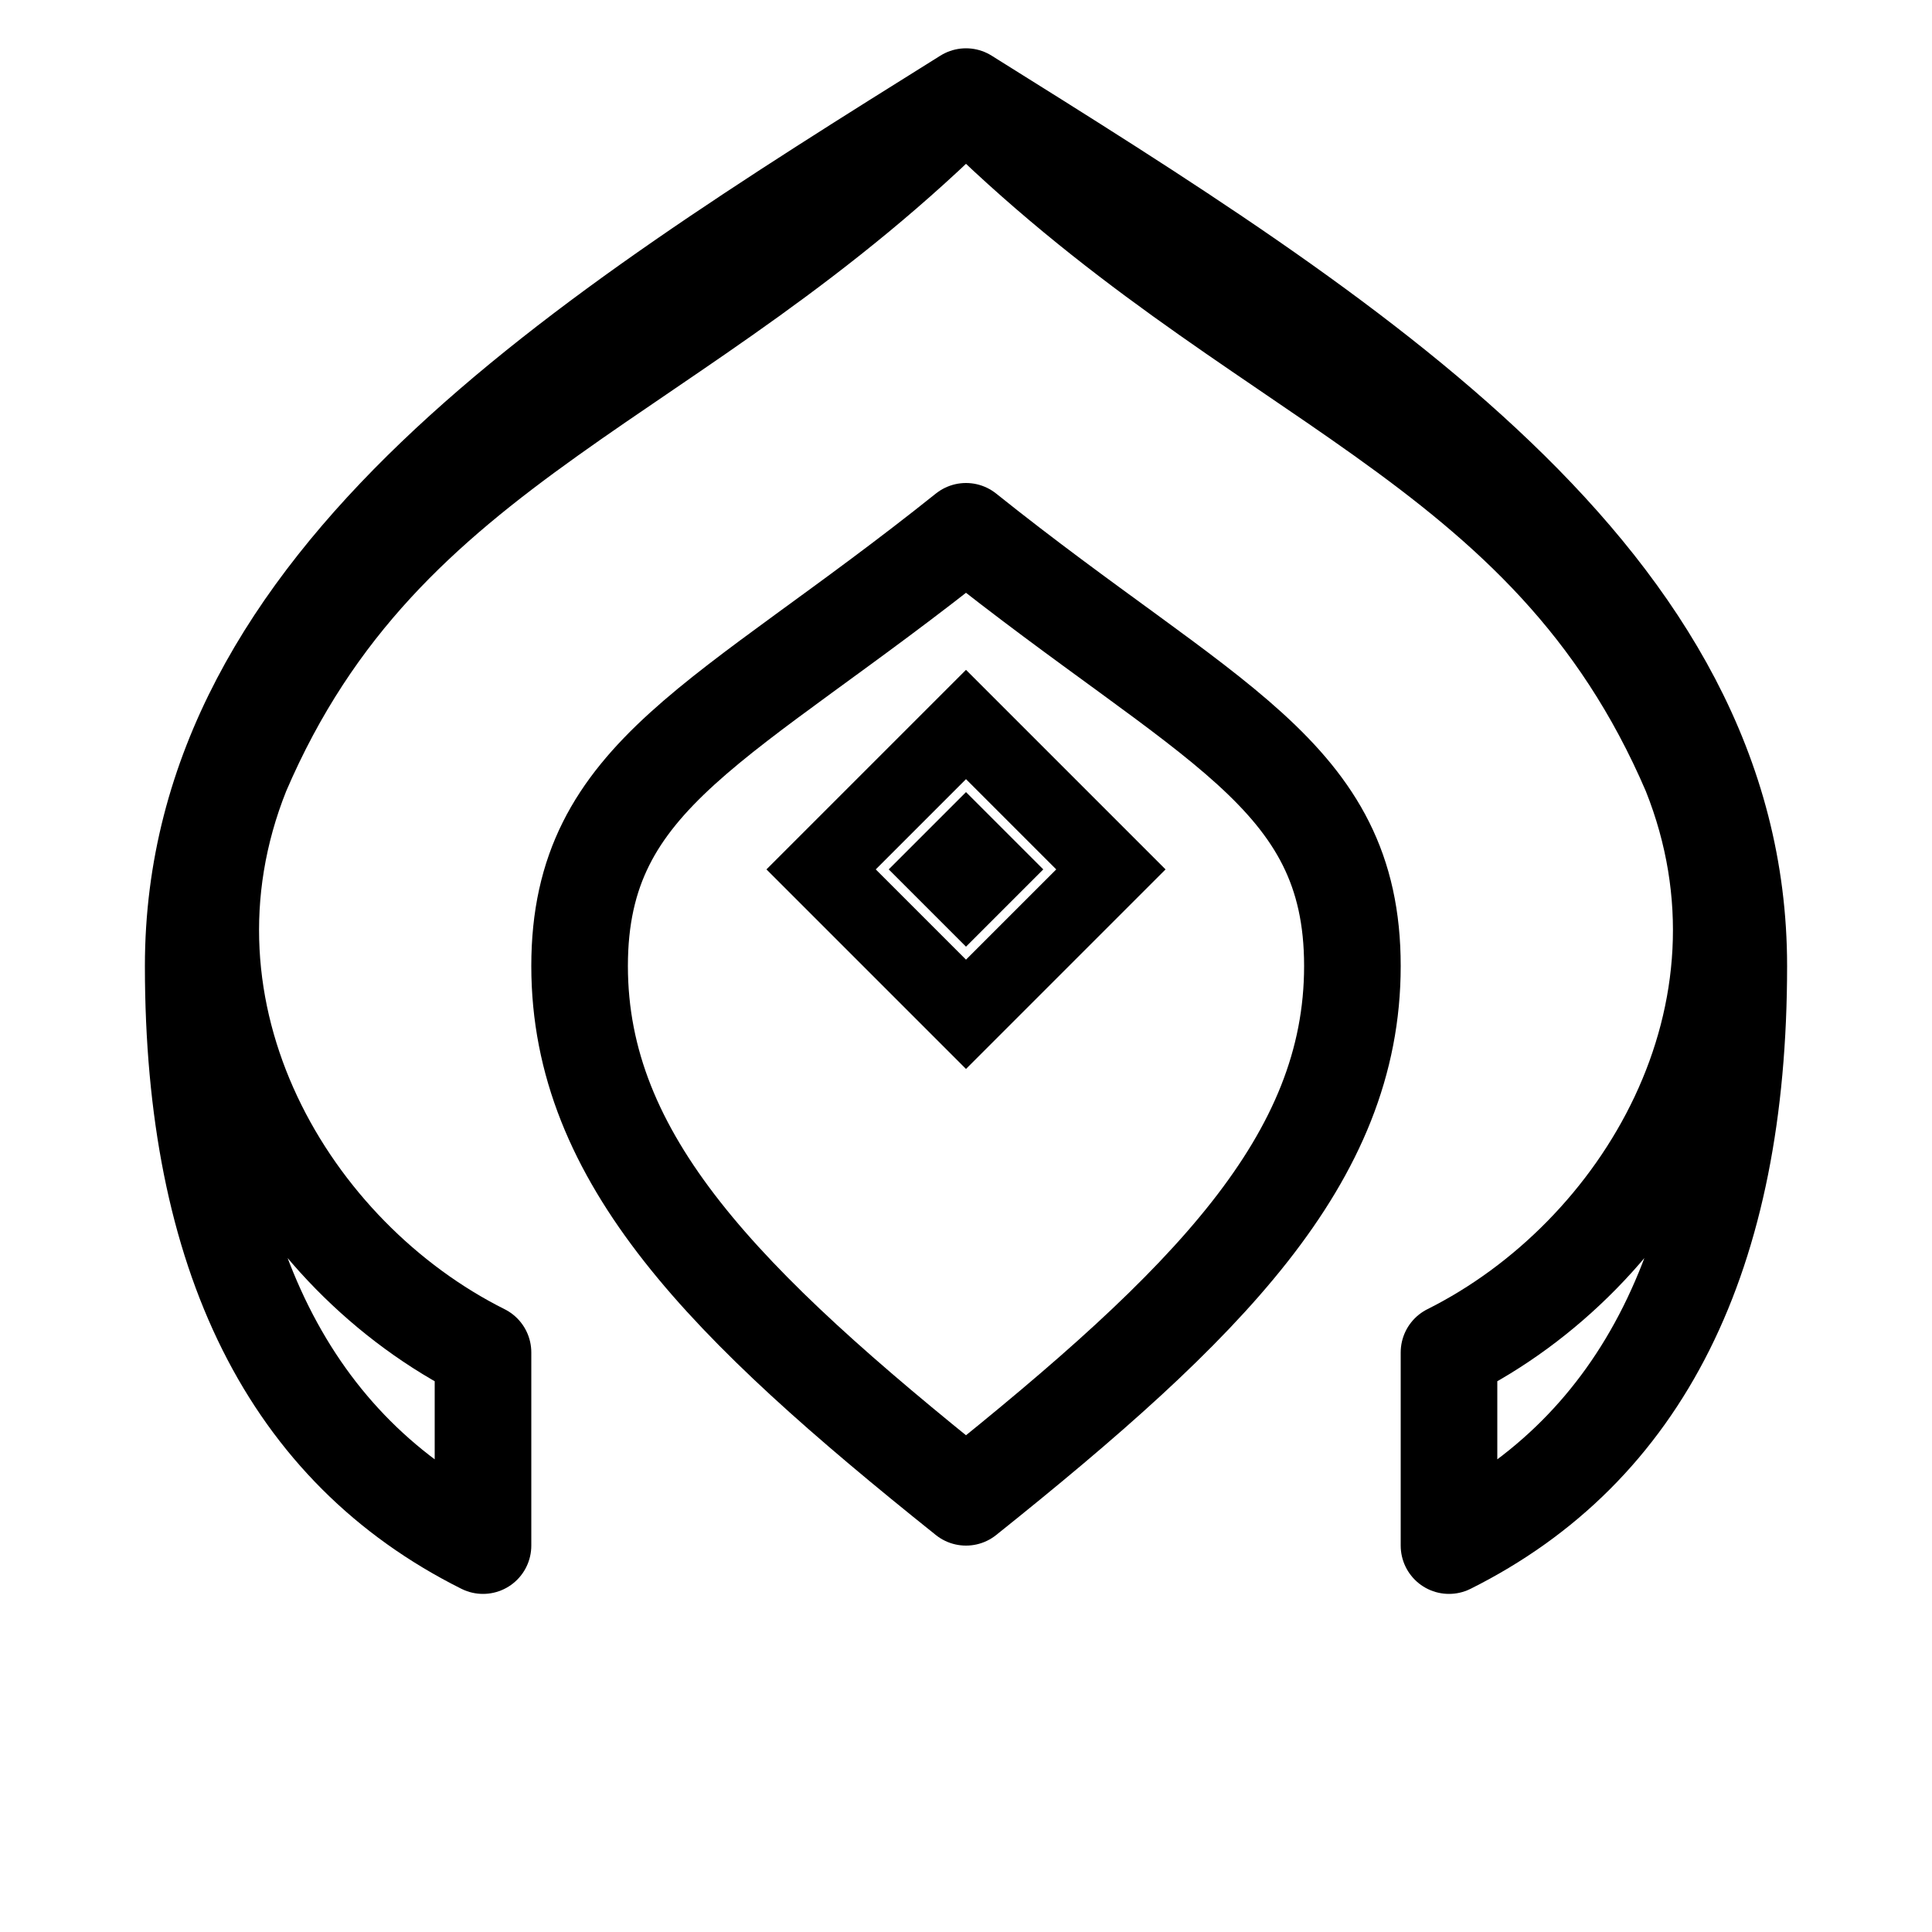
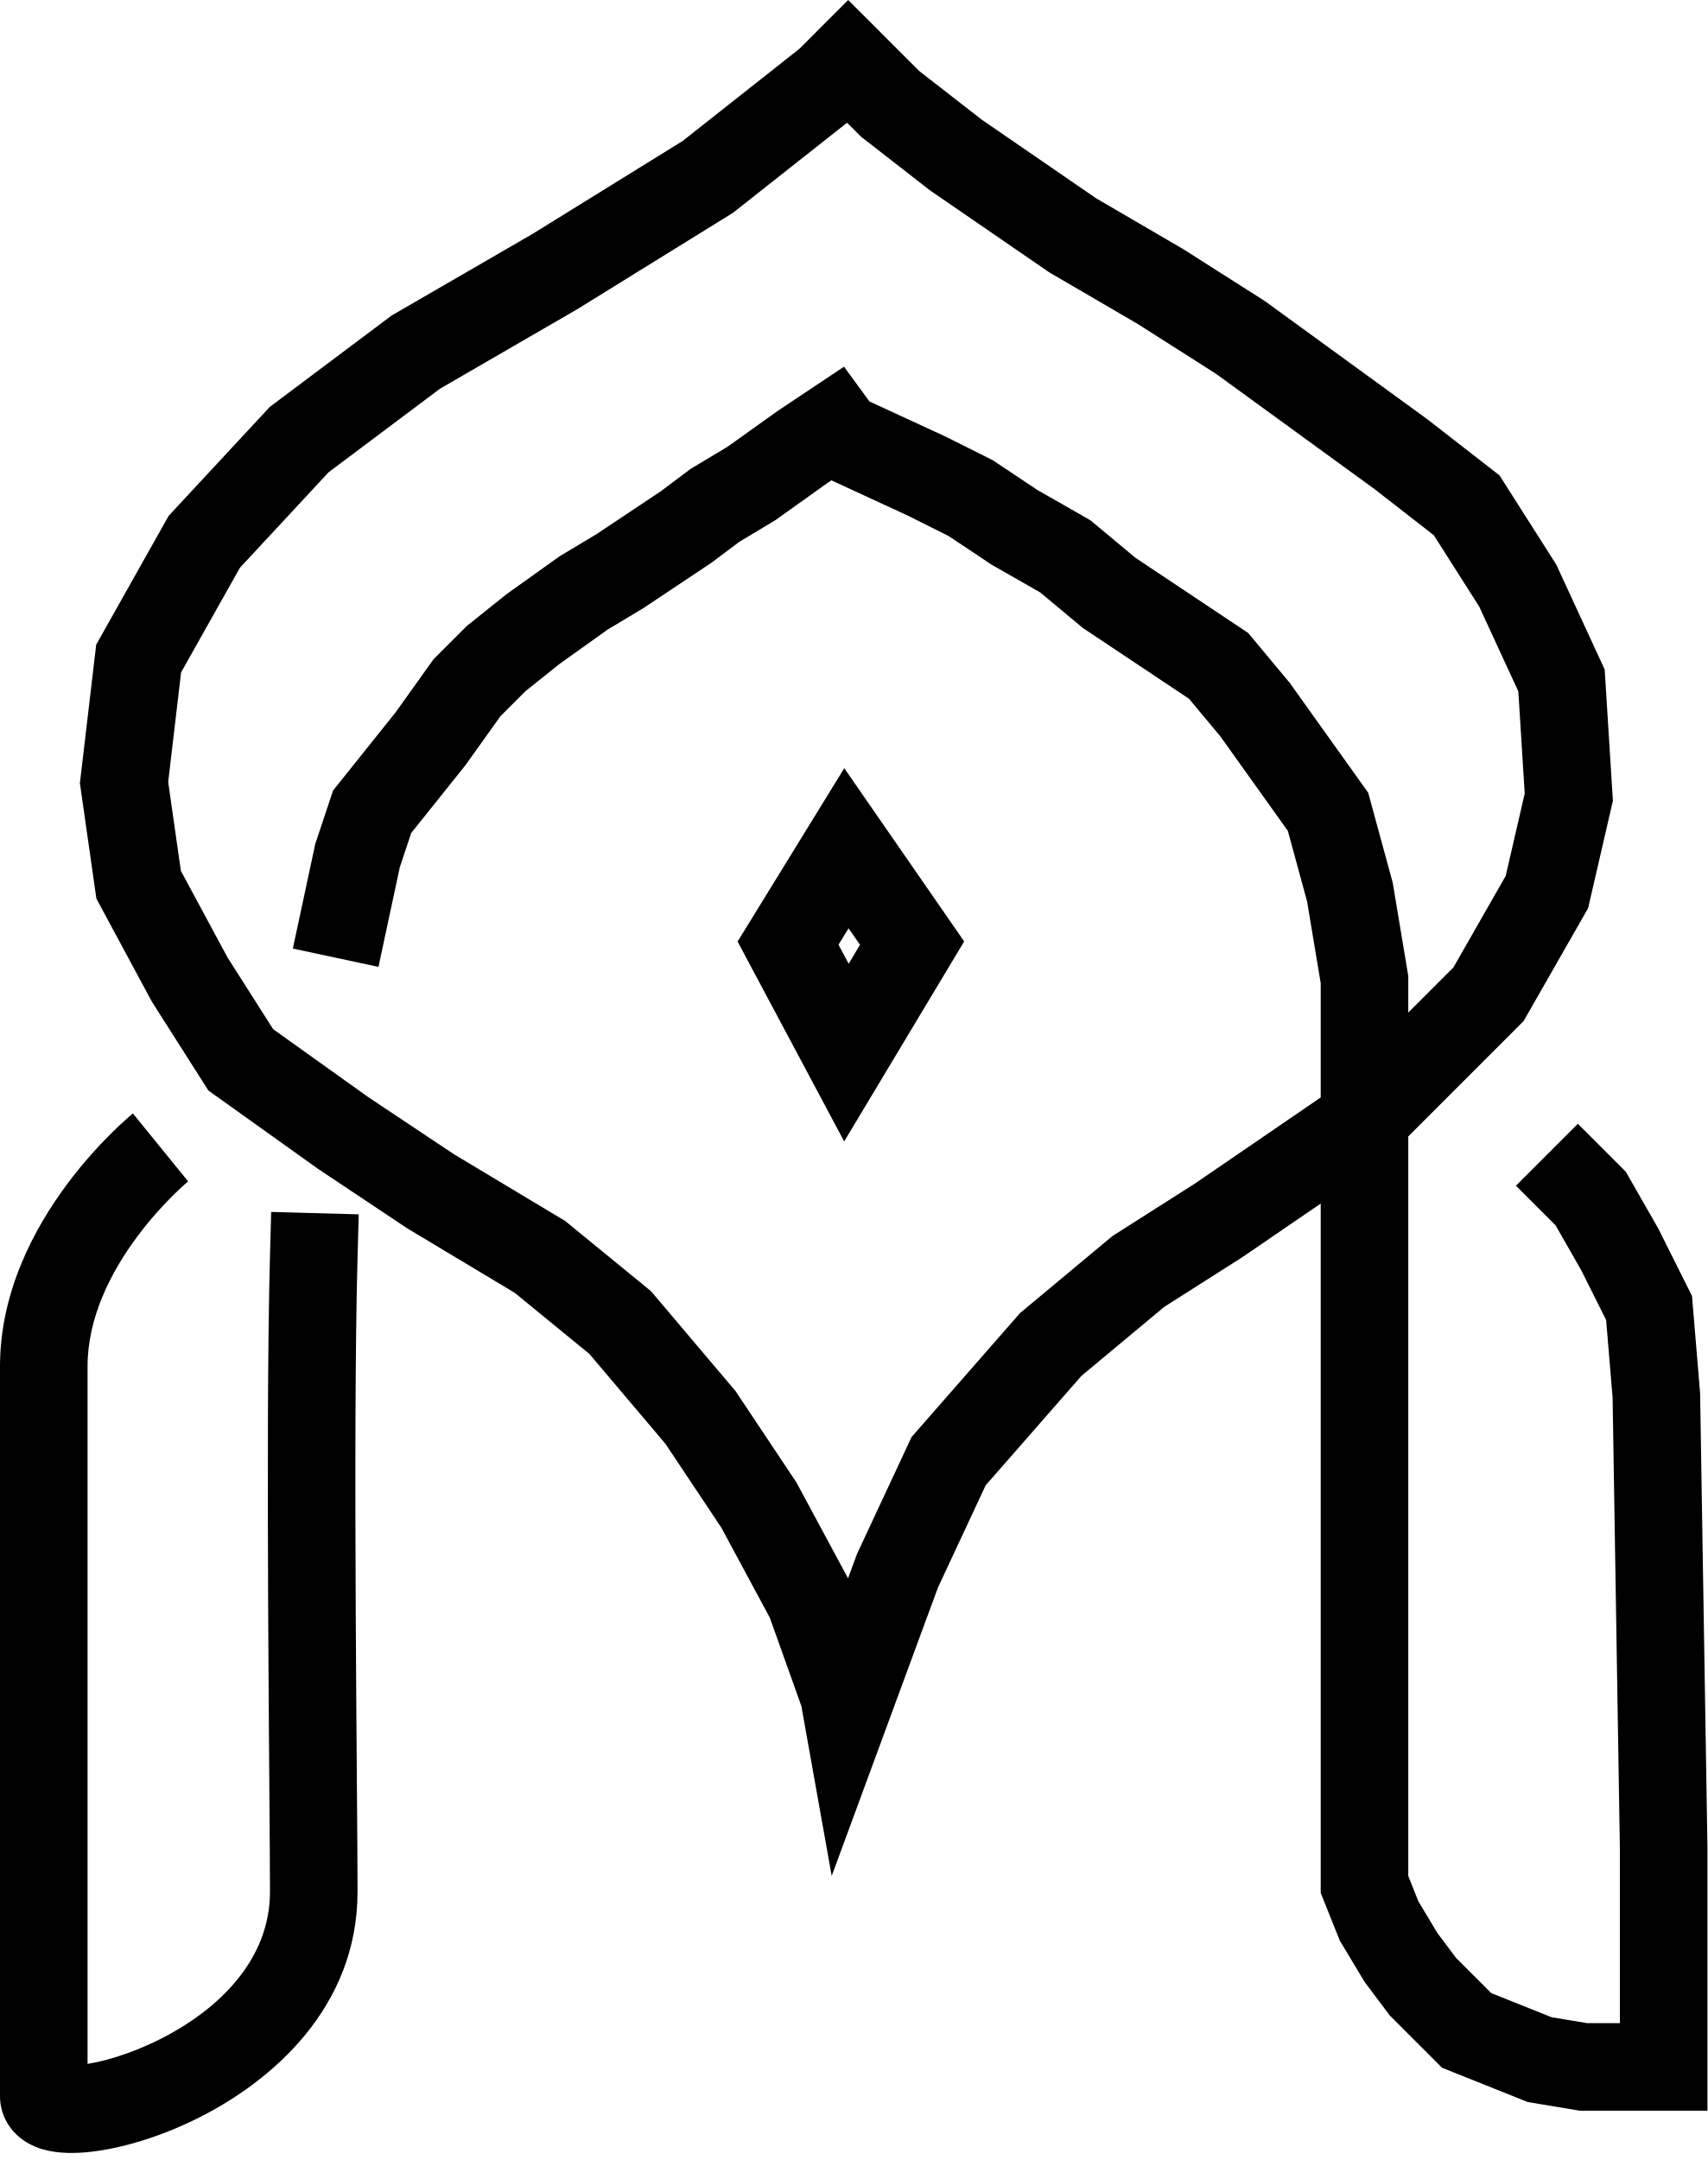
- <svg xmlns="http://www.w3.org/2000/svg" width="220" height="220" viewBox="0 0 200 200" fill="none">
-   <path d="M100 10C70 40 40 45 25 80C15 105 30 130 50 140L50 160C30 150 20 130 20 100C20 60 60 35 100 10C140 35 180 60 180 100C180 130 170 150 150 160L150 140C170 130 185 105 175 80C160 45 130 40 100 10" stroke="currentColor" stroke-width="10" stroke-linecap="round" stroke-linejoin="round" />
-   <path d="M100 55C75 75 60 80 60 100C60 120 75 135 100 155C125 135 140 120 140 100C140 80 125 75 100 55" stroke="currentColor" stroke-width="10" stroke-linecap="round" stroke-linejoin="round" />
-   <polygon points="100,75 115,90 100,105 85,90" stroke="currentColor" stroke-width="8" fill="none" />
-   <polygon points="100,82 108,90 100,98 92,90" fill="currentColor" />
+ <svg xmlns="http://www.w3.org/2000/svg" width="117" height="148" viewBox="0 0 117 148" fill="none">
+   <path d="M24.499 86.204L24.581 83.205L18.583 83.04L18.501 86.039L21.5 86.121L24.499 86.204ZM48.5 12.121L50.079 14.672L50.225 14.582L50.359 14.476L48.5 12.121ZM38 18.621L39.503 21.218L39.541 21.195L39.579 21.172L38 18.621ZM28.5 24.121L26.997 21.525L26.843 21.614L26.7 21.721L28.5 24.121ZM20.5 30.121L18.7 27.721L18.485 27.883L18.302 28.08L20.5 30.121ZM14 37.121L11.802 35.08L11.56 35.341L11.385 35.651L14 37.121ZM9.5 45.121L6.885 43.651L6.591 44.174L6.521 44.771L9.5 45.121ZM8.5 53.621L5.521 53.271L5.475 53.659L5.53 54.046L8.5 53.621ZM9.5 60.621L6.53 61.046L6.606 61.574L6.859 62.044L9.5 60.621ZM13 67.121L10.359 68.544L10.41 68.64L10.469 68.732L13 67.121ZM16.5 72.621L13.969 74.232L14.282 74.724L14.756 75.062L16.5 72.621ZM23.5 77.621L21.756 80.062L21.796 80.091L21.836 80.118L23.5 77.621ZM29.5 81.621L27.836 84.118L27.895 84.157L27.956 84.194L29.5 81.621ZM37 86.121L38.9 83.799L38.731 83.661L38.544 83.549L37 86.121ZM42.5 90.621L44.79 88.683L44.612 88.474L44.4 88.299L42.5 90.621ZM48 97.121L50.496 95.457L50.401 95.314L50.29 95.183L48 97.121ZM52 103.121L54.641 101.699L54.575 101.575L54.496 101.457L52 103.121ZM55.5 109.621L58.325 108.612L58.249 108.399L58.141 108.199L55.5 109.621ZM57.821 116.121L60.647 115.112L54.868 116.649L57.821 116.121ZM58 117.121L55.047 117.649L56.991 128.538L60.815 118.158L58 117.121ZM61.5 107.621L58.782 106.353L58.728 106.466L58.685 106.584L61.5 107.621ZM65 100.121L62.742 98.146L62.462 98.466L62.282 98.853L65 100.121ZM72 92.121L70.079 89.817L69.898 89.968L69.742 90.146L72 92.121ZM78 87.121L76.389 84.59L76.227 84.694L76.079 84.817L78 87.121ZM83.5 83.621L85.111 86.152L85.153 86.126L85.194 86.097L83.5 83.621ZM93 77.121L94.694 79.597L94.924 79.44L95.121 79.243L93 77.121ZM102 68.121L104.121 70.243L104.405 69.959L104.605 69.61L102 68.121ZM106 61.121L108.605 62.61L108.824 62.226L108.923 61.796L106 61.121ZM107.5 54.621L110.423 55.296L110.521 54.87L110.494 54.434L107.5 54.621ZM107 46.621L109.994 46.434L109.959 45.874L109.724 45.364L107 46.621ZM104 40.121L106.724 38.864L106.639 38.681L106.531 38.511L104 40.121ZM100.5 34.621L103.031 33.011L102.752 32.572L102.342 32.253L100.5 34.621ZM96 31.121L97.842 28.753L97.804 28.724L97.764 28.695L96 31.121ZM85 23.121L86.764 20.695L86.689 20.64L86.611 20.59L85 23.121ZM79.5 19.621L81.111 17.09L81.062 17.059L81.012 17.03L79.5 19.621ZM73.5 16.121L71.8 18.593L71.892 18.657L71.988 18.713L73.5 16.121ZM65.5 10.621L63.658 12.989L63.728 13.043L63.8 13.093L65.5 10.621ZM61 7.121L58.879 9.243L59.011 9.375L59.158 9.489L61 7.121ZM24.5 58.621L21.654 57.673L21.601 57.83L21.567 57.993L24.5 58.621ZM25.5 55.621L23.157 53.747L22.823 54.165L22.654 54.673L25.5 55.621ZM29.5 50.621L31.843 52.495L31.894 52.432L31.941 52.365L29.5 50.621ZM32 47.121L29.879 45L29.703 45.176L29.559 45.378L32 47.121ZM34 45.121L32.126 42.779L31.996 42.883L31.879 43L34 45.121ZM36.5 43.121L34.756 40.68L34.69 40.728L34.626 40.779L36.5 43.121ZM40 40.621L38.456 38.049L38.354 38.111L38.256 38.18L40 40.621ZM42.5 39.121L44.044 41.694L44.105 41.657L44.164 41.617L42.5 39.121ZM47 36.121L48.664 38.617L48.733 38.571L48.8 38.521L47 36.121ZM49 34.621L47.456 32.049L47.324 32.129L47.2 32.221L49 34.621ZM51.5 33.121L53.044 35.694L53.146 35.632L53.244 35.562L51.5 33.121ZM55 30.621L53.336 28.125L53.296 28.152L53.256 28.18L55 30.621ZM59.5 27.621L61.374 29.964L57.836 25.125L59.5 27.621ZM57 29.621L55.126 27.279L51.336 30.311L55.743 32.345L57 29.621ZM63.5 32.621L64.842 29.938L64.8 29.917L64.757 29.897L63.5 32.621ZM66.5 34.121L68.164 31.625L68.009 31.522L64.757 29.897L63.5 32.621ZM66.5 34.121L68.164 31.625L68.009 31.522L67.842 31.438L66.5 34.121ZM69.5 36.121L67.836 38.617L67.922 38.675L68.012 38.726L69.5 36.121ZM73 38.121L74.921 35.817L74.718 35.648L74.488 35.517L73 38.121ZM76 40.621L74.079 42.926L74.203 43.029L74.336 43.117L76 40.621ZM83.5 45.621L85.805 43.701L85.526 43.367L85.164 43.125L83.5 45.621ZM86 48.621L88.441 46.878L88.376 46.787L88.305 46.701L86 48.621ZM91 55.621L93.894 54.832L93.753 54.314L93.441 53.878L91 55.621ZM92.5 61.121L95.459 60.628L95.434 60.478L95.394 60.332L92.5 61.121ZM93.5 67.121H96.5V66.873L96.459 66.628L93.5 67.121ZM93.5 129.121H90.5V129.699L90.715 130.235L93.5 129.121ZM94.5 131.621L91.715 132.735L91.804 132.959L91.927 133.165L94.5 131.621ZM96 134.121L93.427 135.665L93.507 135.798L93.6 135.921L96 134.121ZM97.5 136.121L95.1 137.921L95.228 138.092L95.379 138.243L97.5 136.121ZM100.5 139.121L98.379 141.243L98.814 141.678L99.386 141.907L100.5 139.121ZM105.5 141.121L104.386 143.907L104.687 144.027L105.007 144.081L105.5 141.121ZM108.5 141.621L108.007 144.581L108.252 144.621H108.5V141.621ZM114 141.621H111V144.621H114V141.621ZM114 126.621H117V126.597L117 126.573L114 126.621ZM113.5 95.621L116.5 95.573L116.498 95.472L116.49 95.372L113.5 95.621ZM113 89.621L115.99 89.372L115.942 88.796L115.683 88.28L113 89.621ZM111 85.621L113.683 84.28L113.646 84.205L113.605 84.133L111 85.621ZM109 82.121L111.605 80.633L111.405 80.284L111.121 80L109 82.121ZM11 78.621C9.108 76.293 9.107 76.294 9.107 76.294C9.106 76.294 9.106 76.295 9.105 76.296C9.104 76.297 9.102 76.298 9.101 76.299C9.098 76.301 9.095 76.304 9.091 76.307C9.083 76.314 9.073 76.322 9.062 76.331C9.038 76.351 9.008 76.376 8.97 76.408C8.895 76.472 8.791 76.561 8.664 76.674C8.409 76.901 8.057 77.225 7.64 77.637C6.809 78.46 5.703 79.652 4.593 81.143C2.415 84.07 0 88.449 0 93.621H3H6C6 90.293 7.585 87.172 9.407 84.725C10.297 83.528 11.191 82.564 11.86 81.902C12.193 81.573 12.466 81.322 12.649 81.16C12.74 81.079 12.809 81.02 12.85 80.985C12.871 80.967 12.886 80.955 12.893 80.949C12.896 80.946 12.898 80.945 12.898 80.945C12.898 80.945 12.897 80.945 12.896 80.946C12.896 80.947 12.895 80.947 12.894 80.948C12.894 80.948 12.893 80.948 12.893 80.949C12.893 80.949 12.892 80.95 11 78.621ZM3 93.621H0C0 102.119 0 140.623 0 143.621H3H6C6 140.623 6 102.119 6 93.621H3ZM3 143.621H0C0 144.679 0.446 145.609 1.141 146.27C1.76 146.859 2.471 147.14 2.997 147.286C4.038 147.573 5.2 147.554 6.226 147.438C8.363 147.198 11.015 146.406 13.592 145.117C18.635 142.596 24.5 137.55 24.5 129.621H21.5H18.5C18.5 134.193 15.115 137.647 10.908 139.751C8.86 140.775 6.887 141.326 5.555 141.476C4.847 141.556 4.564 141.494 4.593 141.502C4.613 141.508 4.926 141.59 5.275 141.921C5.699 142.325 6 142.938 6 143.621H3ZM21.5 129.621H24.5C24.5 123.471 24.167 98.319 24.499 86.204L21.5 86.121L18.501 86.039C18.166 98.257 18.5 123.665 18.5 129.621H21.5ZM58 4.621L56.141 2.267L46.641 9.767L48.5 12.121L50.359 14.476L59.859 6.976L58 4.621ZM48.5 12.121L46.921 9.571L36.421 16.07L38 18.621L39.579 21.172L50.079 14.672L48.5 12.121ZM38 18.621L36.497 16.025L26.997 21.525L28.5 24.121L30.003 26.718L39.503 21.218L38 18.621ZM28.5 24.121L26.7 21.721L18.7 27.721L20.5 30.121L22.3 32.521L30.3 26.521L28.5 24.121ZM20.5 30.121L18.302 28.08L11.802 35.08L14 37.121L16.198 39.163L22.698 32.163L20.5 30.121ZM14 37.121L11.385 35.651L6.885 43.651L9.5 45.121L12.115 46.592L16.615 38.592L14 37.121ZM9.5 45.121L6.521 44.771L5.521 53.271L8.5 53.621L11.479 53.972L12.479 45.472L9.5 45.121ZM8.5 53.621L5.53 54.046L6.53 61.046L9.5 60.621L12.47 60.197L11.47 53.197L8.5 53.621ZM9.5 60.621L6.859 62.044L10.359 68.544L13 67.121L15.641 65.699L12.141 59.199L9.5 60.621ZM13 67.121L10.469 68.732L13.969 74.232L16.5 72.621L19.031 71.011L15.531 65.511L13 67.121ZM16.5 72.621L14.756 75.062L21.756 80.062L23.5 77.621L25.244 75.18L18.244 70.18L16.5 72.621ZM23.5 77.621L21.836 80.118L27.836 84.118L29.5 81.621L31.164 79.125L25.164 75.125L23.5 77.621ZM29.5 81.621L27.956 84.194L35.456 88.694L37 86.121L38.544 83.549L31.044 79.049L29.5 81.621ZM37 86.121L35.1 88.443L40.6 92.943L42.5 90.621L44.4 88.299L38.9 83.799L37 86.121ZM42.5 90.621L40.21 92.559L45.71 99.059L48 97.121L50.29 95.183L44.79 88.683L42.5 90.621ZM48 97.121L45.504 98.785L49.504 104.785L52 103.121L54.496 101.457L50.496 95.457L48 97.121ZM52 103.121L49.359 104.544L52.859 111.044L55.5 109.621L58.141 108.199L54.641 101.699L52 103.121ZM55.5 109.621L52.675 110.63L55.175 117.63L58 116.621L60.825 115.612L58.325 108.612L55.5 109.621ZM58 116.621L60.825 115.612L60.647 115.112L57.821 116.121L54.996 117.13L55.175 117.63L58 116.621ZM57.821 116.121L54.868 116.649L55.047 117.649L58 117.121L60.953 116.594L60.775 115.594L57.821 116.121ZM58 117.121L60.815 118.158L64.315 108.658L61.5 107.621L58.685 106.584L55.185 116.084L58 117.121ZM61.5 107.621L64.219 108.89L67.719 101.39L65 100.121L62.282 98.853L58.782 106.353L61.5 107.621ZM65 100.121L67.258 102.097L70.758 98.097L68.5 96.121L66.242 94.146L62.742 98.146L65 100.121ZM68.5 96.121L70.758 98.097L74.258 94.097L72 92.121L69.742 90.146L66.242 94.146L68.5 96.121ZM72 92.121L73.921 94.426L79.921 89.426L78 87.121L76.079 84.817L70.079 89.817L72 92.121ZM78 87.121L79.611 89.652L85.111 86.152L83.5 83.621L81.889 81.09L76.389 84.59L78 87.121ZM83.5 83.621L85.194 86.097L94.694 79.597L93 77.121L91.306 74.645L81.806 81.145L83.5 83.621ZM93 77.121L95.121 79.243L99.621 74.743L97.5 72.621L95.379 70.5L90.879 75L93 77.121ZM97.5 72.621L99.621 74.743L104.121 70.243L102 68.121L99.879 66L95.379 70.5L97.5 72.621ZM102 68.121L104.605 69.61L108.605 62.61L106 61.121L103.395 59.633L99.395 66.633L102 68.121ZM106 61.121L108.923 61.796L110.423 55.296L107.5 54.621L104.577 53.947L103.077 60.447L106 61.121ZM107.5 54.621L110.494 54.434L109.994 46.434L107 46.621L104.006 46.809L104.506 54.809L107.5 54.621ZM107 46.621L109.724 45.364L106.724 38.864L104 40.121L101.276 41.379L104.276 47.879L107 46.621ZM104 40.121L106.531 38.511L103.031 33.011L100.5 34.621L97.969 36.232L101.469 41.732L104 40.121ZM100.5 34.621L102.342 32.253L97.842 28.753L96 31.121L94.158 33.489L98.658 36.989L100.5 34.621ZM96 31.121L97.764 28.695L92.264 24.695L90.5 27.121L88.736 29.547L94.236 33.547L96 31.121ZM90.5 27.121L92.264 24.695L86.764 20.695L85 23.121L83.236 25.547L88.736 29.547L90.5 27.121ZM85 23.121L86.611 20.59L81.111 17.09L79.5 19.621L77.889 22.152L83.389 25.652L85 23.121ZM79.5 19.621L81.012 17.03L75.012 13.53L73.5 16.121L71.988 18.713L77.988 22.213L79.5 19.621ZM73.5 16.121L75.2 13.649L67.2 8.149L65.5 10.621L63.8 13.093L71.8 18.593L73.5 16.121ZM65.5 10.621L67.342 8.253L62.842 4.753L61 7.121L59.158 9.489L63.658 12.989L65.5 10.621ZM61 7.121L63.121 5L58.121 4.76837e-07L56 2.121L53.879 4.243L58.879 9.243L61 7.121ZM23 65.621L25.933 66.25L27.433 59.25L24.5 58.621L21.567 57.993L20.067 64.993L23 65.621ZM24.5 58.621L27.346 59.57L28.346 56.57L25.5 55.621L22.654 54.673L21.654 57.673L24.5 58.621ZM25.5 55.621L27.843 57.495L29.843 54.995L27.5 53.121L25.157 51.247L23.157 53.747L25.5 55.621ZM27.5 53.121L29.843 54.995L31.843 52.495L29.5 50.621L27.157 48.747L25.157 51.247L27.5 53.121ZM29.5 50.621L31.941 52.365L34.441 48.865L32 47.121L29.559 45.378L27.059 48.878L29.5 50.621ZM32 47.121L34.121 49.243L36.121 47.243L34 45.121L31.879 43L29.879 45L32 47.121ZM34 45.121L35.874 47.464L38.374 45.464L36.5 43.121L34.626 40.779L32.126 42.779L34 45.121ZM36.5 43.121L38.244 45.562L41.744 43.062L40 40.621L38.256 38.18L34.756 40.68L36.5 43.121ZM40 40.621L41.544 43.194L44.044 41.694L42.5 39.121L40.956 36.549L38.456 38.049L40 40.621ZM42.5 39.121L44.164 41.617L48.664 38.617L47 36.121L45.336 33.625L40.836 36.625L42.5 39.121ZM47 36.121L48.8 38.521L50.8 37.021L49 34.621L47.2 32.221L45.2 33.721L47 36.121ZM49 34.621L50.544 37.194L53.044 35.694L51.5 33.121L49.956 30.549L47.456 32.049L49 34.621ZM51.5 33.121L53.244 35.562L56.744 33.062L55 30.621L53.256 28.18L49.756 30.68L51.5 33.121ZM55 30.621L56.664 33.117L61.164 30.117L59.5 27.621L57.836 25.125L53.336 28.125L55 30.621ZM59.5 27.621L57.626 25.279L55.126 27.279L57 29.621L58.874 31.964L61.374 29.964L59.5 27.621ZM57 29.621L55.743 32.345L62.243 35.345L63.5 32.621L64.757 29.897L58.257 26.897L57 29.621ZM63.5 32.621L62.158 35.305L65.158 36.805L66.5 34.121L67.842 31.438L64.842 29.938L63.5 32.621ZM66.5 34.121L64.836 36.617L67.836 38.617L69.5 36.121L71.164 33.625L68.164 31.625L66.5 34.121ZM69.5 36.121L68.012 38.726L71.512 40.726L73 38.121L74.488 35.517L70.988 33.517L69.5 36.121ZM73 38.121L71.079 40.426L74.079 42.926L76 40.621L77.921 38.317L74.921 35.817L73 38.121ZM76 40.621L74.336 43.117L77.336 45.117L79 42.621L80.664 40.125L77.664 38.125L76 40.621ZM79 42.621L77.336 45.117L81.836 48.117L83.5 45.621L85.164 43.125L80.664 40.125L79 42.621ZM83.5 45.621L81.195 47.542L83.695 50.542L86 48.621L88.305 46.701L85.805 43.701L83.5 45.621ZM86 48.621L83.559 50.365L88.559 57.365L91 55.621L93.441 53.878L88.441 46.878L86 48.621ZM91 55.621L88.106 56.411L89.606 61.911L92.5 61.121L95.394 60.332L93.894 54.832L91 55.621ZM92.5 61.121L89.541 61.614L90.541 67.615L93.5 67.121L96.459 66.628L95.459 60.628L92.5 61.121ZM93.5 67.121H90.5V75.121H93.5H96.5V67.121H93.5ZM93.5 75.121H90.5V84.621H93.5H96.5V75.121H93.5ZM93.5 84.621H90.5V89.121H93.5H96.5V84.621H93.5ZM93.5 89.121H90.5V95.121H93.5H96.5V89.121H93.5ZM93.5 95.121H90.5V100.621H93.5H96.5V95.121H93.5ZM93.5 100.621H90.5V124.121H93.5H96.5V100.621H93.5ZM93.5 124.121H90.5V126.621H93.5H96.5V124.121H93.5ZM93.5 126.621H90.5V129.121H93.5H96.5V126.621H93.5ZM93.5 129.121L90.715 130.235L91.715 132.735L94.5 131.621L97.285 130.507L96.285 128.007L93.5 129.121ZM94.5 131.621L91.927 133.165L93.427 135.665L96 134.121L98.573 132.578L97.073 130.078L94.5 131.621ZM96 134.121L93.6 135.921L95.1 137.921L97.5 136.121L99.9 134.321L98.4 132.321L96 134.121ZM97.5 136.121L95.379 138.243L96.879 139.743L99 137.621L101.121 135.5L99.621 134L97.5 136.121ZM99 137.621L96.879 139.743L98.379 141.243L100.5 139.121L102.621 137L101.121 135.5L99 137.621ZM100.5 139.121L99.386 141.907L101.886 142.907L103 140.121L104.114 137.336L101.614 136.336L100.5 139.121ZM103 140.121L101.886 142.907L104.386 143.907L105.5 141.121L106.614 138.336L104.114 137.336L103 140.121ZM105.5 141.121L105.007 144.081L108.007 144.581L108.5 141.621L108.993 138.662L105.993 138.162L105.5 141.121ZM108.5 141.621V144.621H111V141.621V138.621H108.5V141.621ZM111 141.621V144.621H113V141.621V138.621H111V141.621ZM113 141.621V144.621H115V141.621V138.621H113V141.621ZM115 141.621V144.621H117V141.621V138.621H115V141.621ZM117 141.621V138.621H114V141.621V144.621H117V141.621ZM114 141.621H117V133.621H114H111V141.621H114ZM114 133.621H117V126.621H114H111V133.621H114ZM114 126.621L117 126.573L116.5 95.573L113.5 95.621L110.5 95.67L111 126.67L114 126.621ZM113.5 95.621L116.49 95.372L115.99 89.372L113 89.621L110.01 89.871L110.51 95.871L113.5 95.621ZM113 89.621L115.683 88.28L113.683 84.28L111 85.621L108.317 86.963L110.317 90.963L113 89.621ZM111 85.621L113.605 84.133L111.605 80.633L109 82.121L106.395 83.61L108.395 87.11L111 85.621ZM109 82.121L111.121 80L108.121 77L106 79.121L103.879 81.243L106.879 84.243L109 82.121Z" fill="currentColor" />
+   <path d="M58 58.121L54 64.621L58 72.121L62.5 64.621L58 58.121Z" stroke="currentColor" stroke-width="6" />
</svg>
